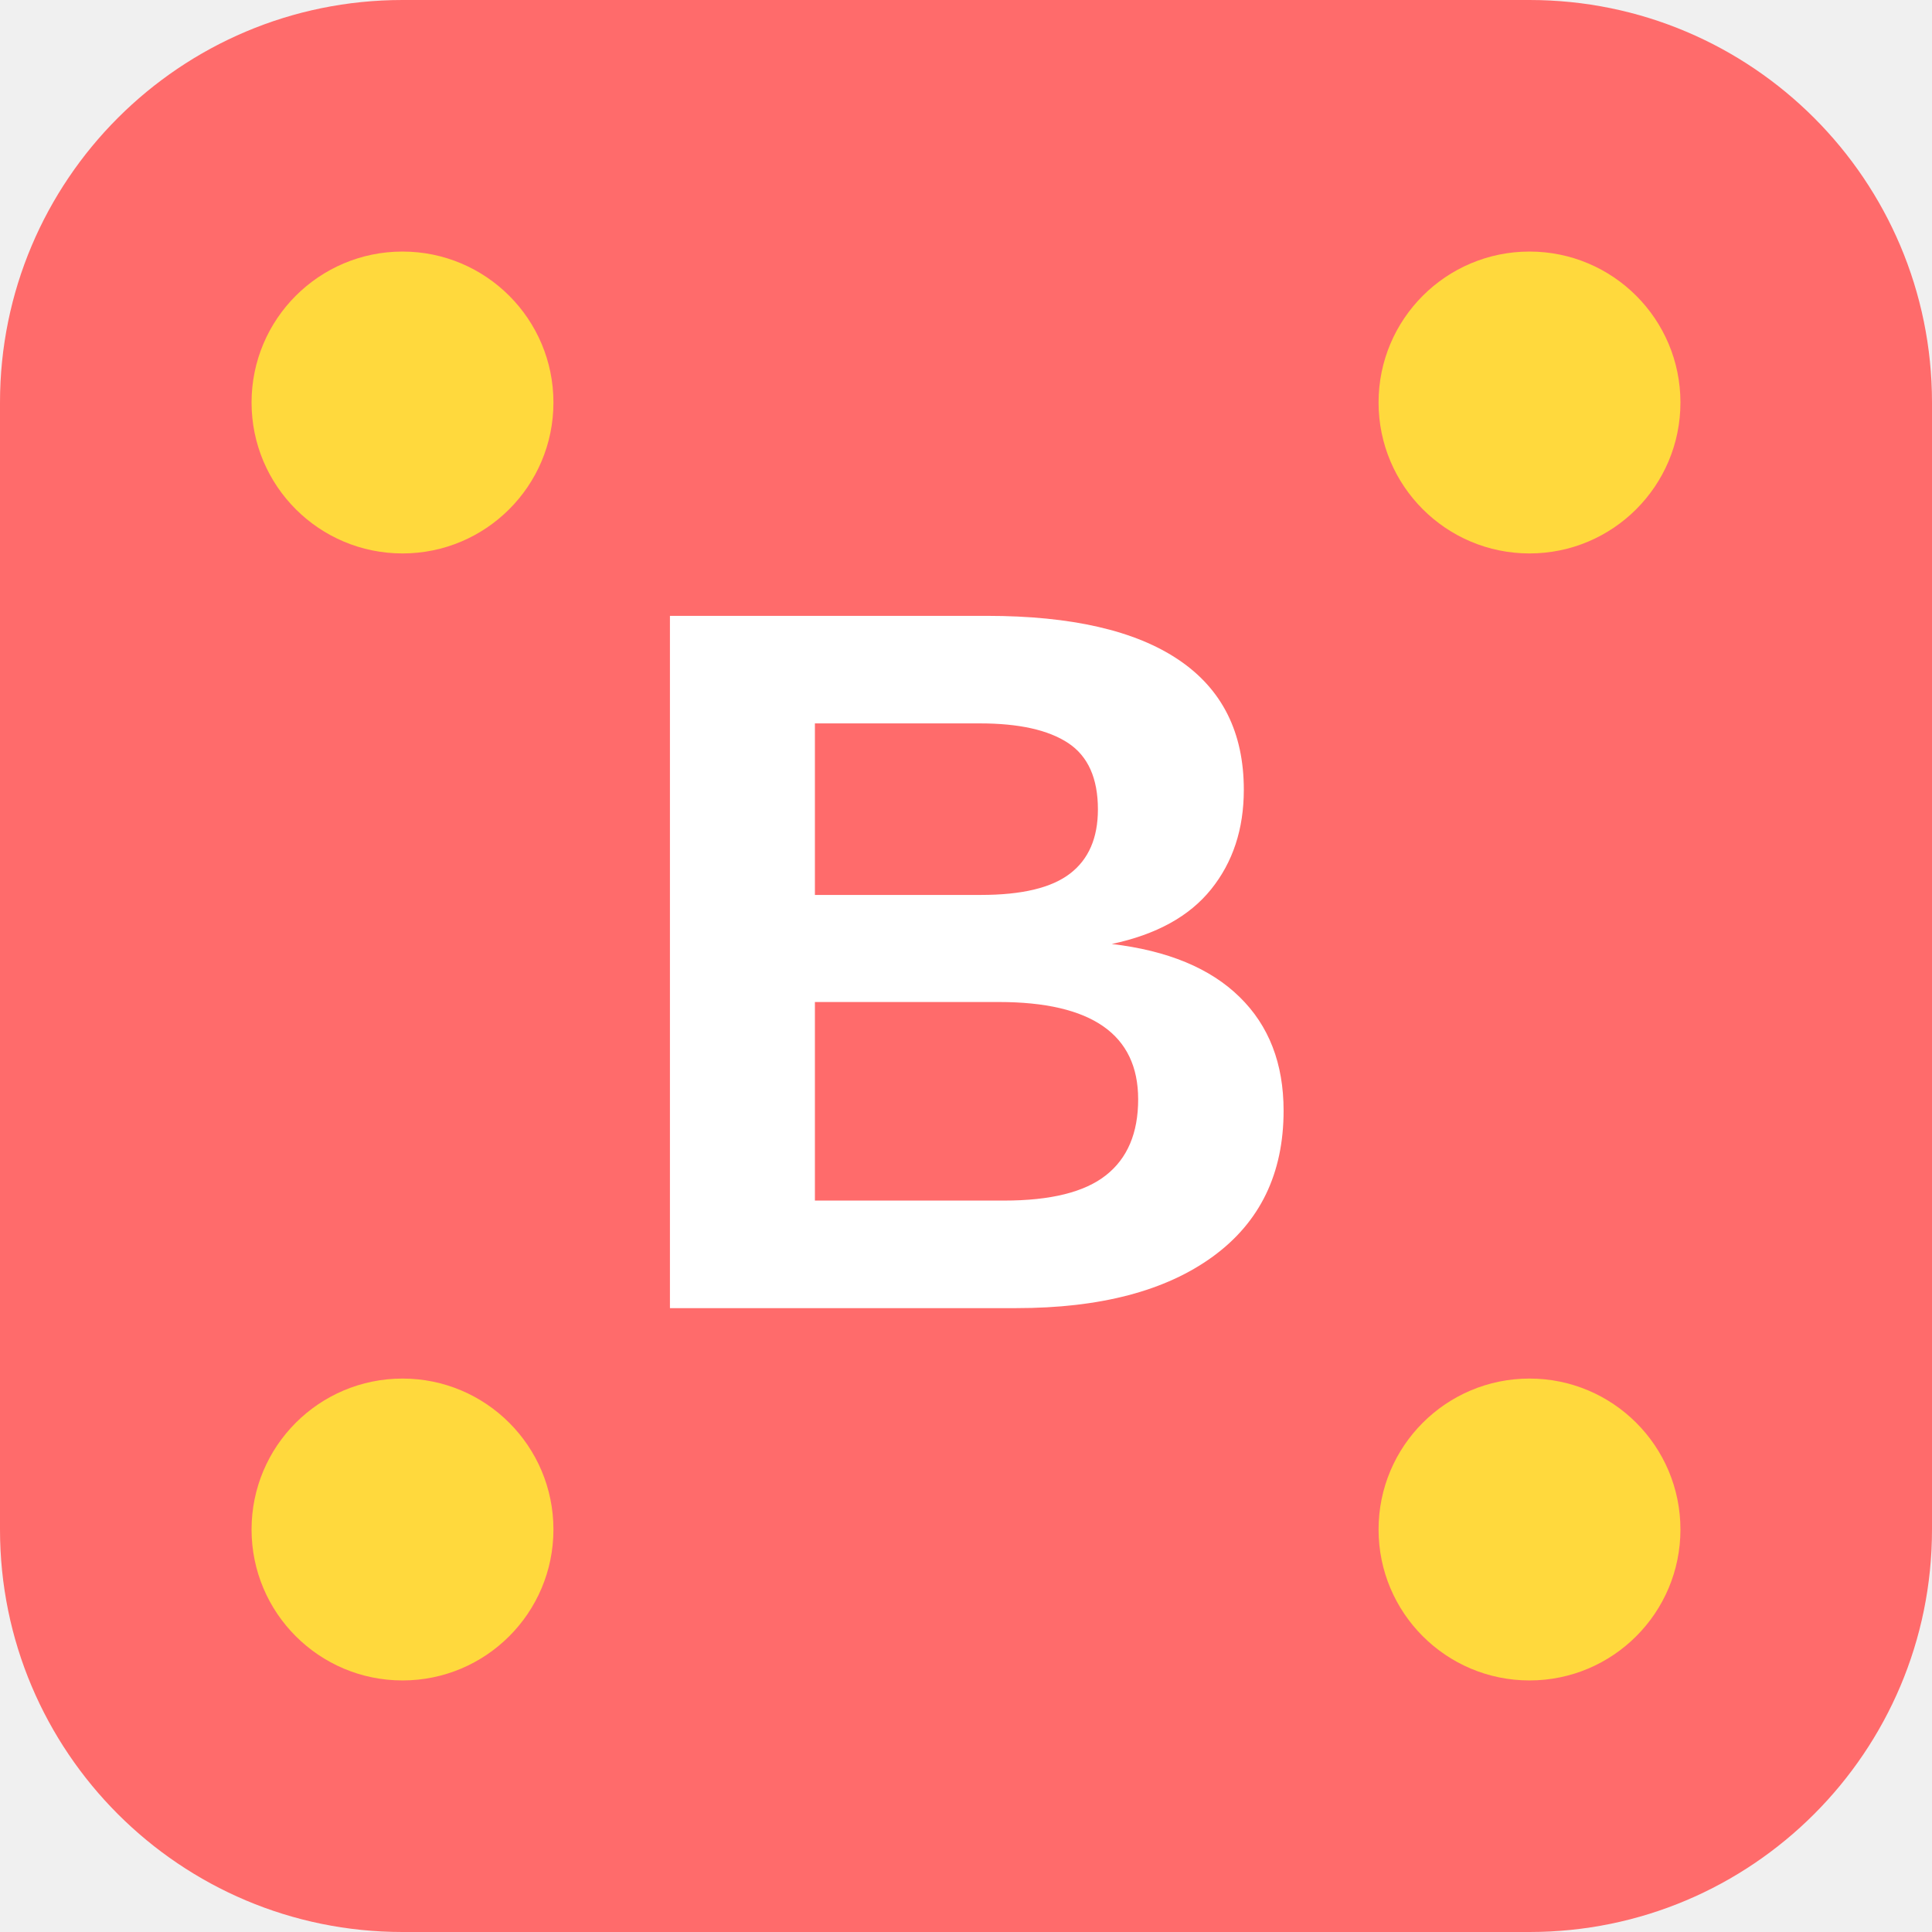
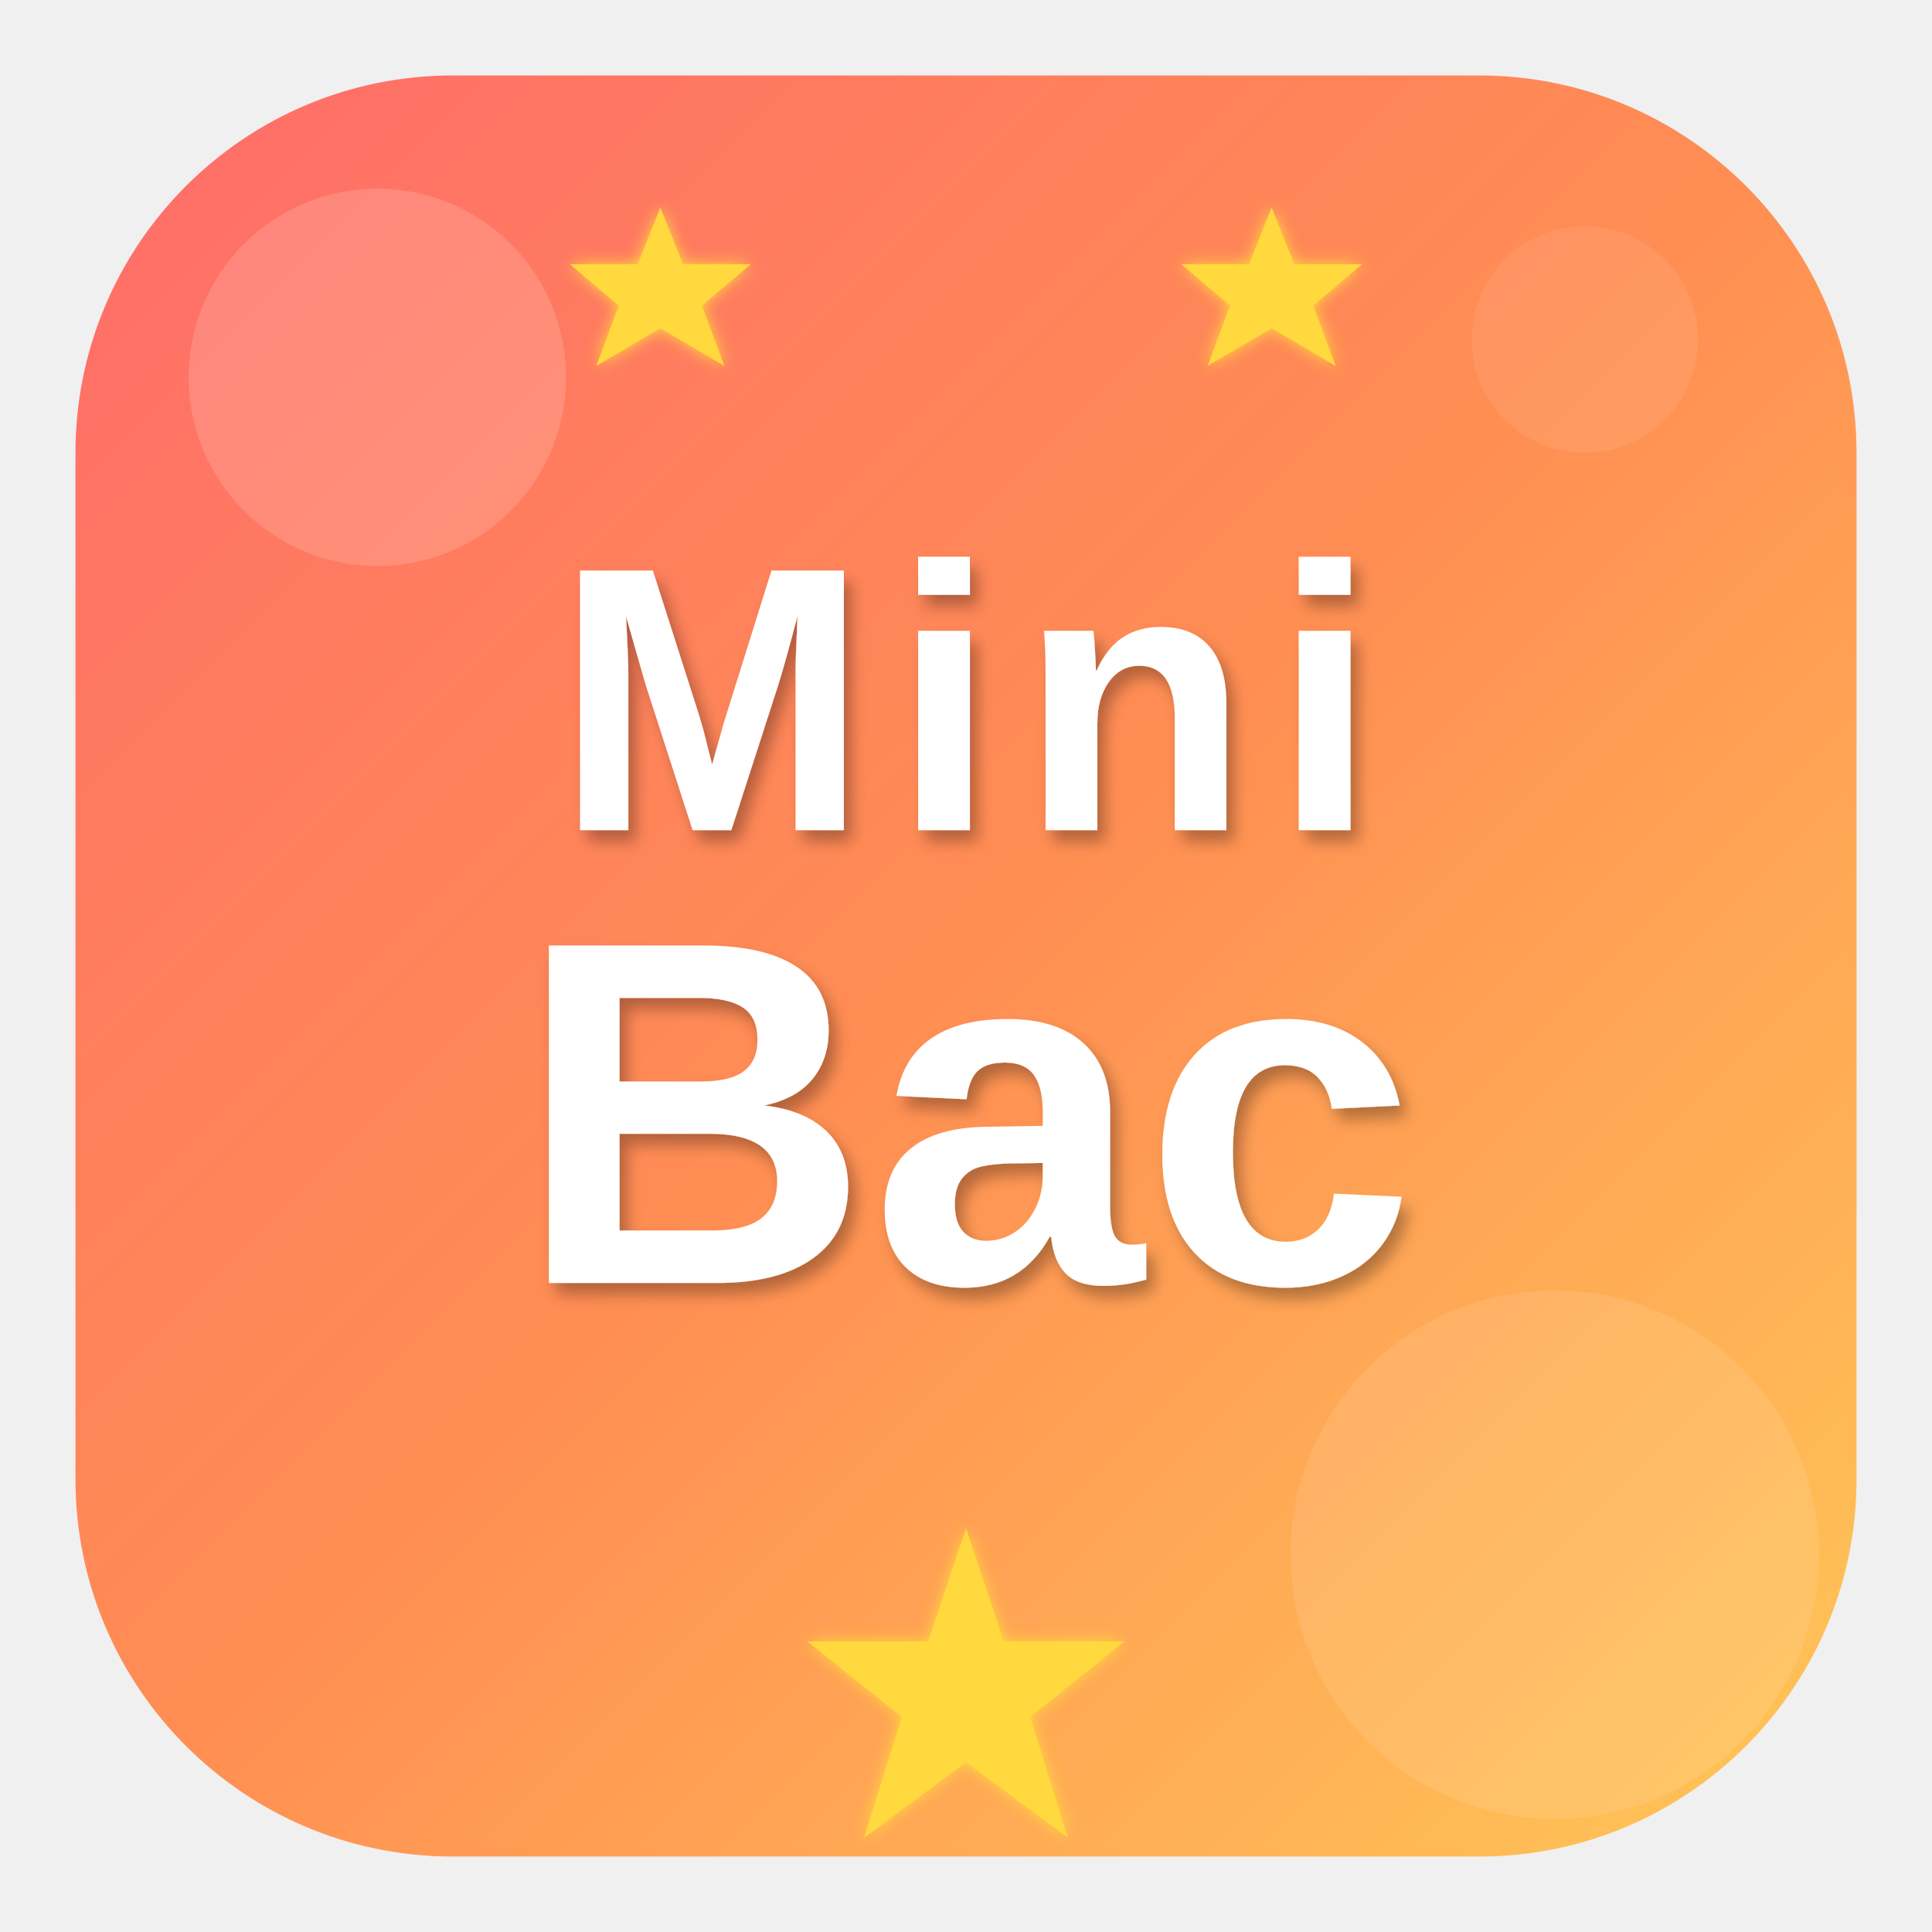
- <svg xmlns="http://www.w3.org/2000/svg" viewBox="0 0 192 192">
-   <rect width="192" height="192" rx="40" fill="#FF6B6B" />
-   <text x="96" y="130" font-family="Arial" font-size="100" font-weight="bold" text-anchor="middle" fill="white">B</text>
-   <circle cx="40" cy="40" r="15" fill="#FFD93D" />
-   <circle cx="152" cy="40" r="15" fill="#FFD93D" />
-   <circle cx="40" cy="152" r="15" fill="#FFD93D" />
-   <circle cx="152" cy="152" r="15" fill="#FFD93D" />
+ <svg xmlns="http://www.w3.org/2000/svg" viewBox="0 0 512 512">
+   <defs>
+     <linearGradient id="bgGradient" x1="0%" y1="0%" x2="100%" y2="100%">
+       <stop offset="0%" style="stop-color:#FF6B6B" />
+       <stop offset="50%" style="stop-color:#FF8E53" />
+       <stop offset="100%" style="stop-color:#FFC857" />
+     </linearGradient>
+     <filter id="starGlow" x="-50%" y="-50%" width="200%" height="200%">
+       <feGaussianBlur stdDeviation="2" result="coloredBlur" />
+       <feMerge>
+         <feMergeNode in="coloredBlur" />
+         <feMergeNode in="SourceGraphic" />
+       </feMerge>
+     </filter>
+     <filter id="textShadow" x="-20%" y="-20%" width="140%" height="140%">
+       <feDropShadow dx="2" dy="3" stdDeviation="2" flood-color="#000" flood-opacity="0.3" />
+     </filter>
+   </defs>
+   <rect x="20" y="20" width="472" height="472" rx="100" ry="100" fill="url(#bgGradient)" />
+   <circle cx="100" cy="100" r="50" fill="#FFFFFF" opacity="0.15" />
+   <circle cx="412" cy="412" r="70" fill="#FFFFFF" opacity="0.1" />
+   <circle cx="420" cy="90" r="30" fill="#FFFFFF" opacity="0.08" />
+   <g filter="url(#starGlow)">
+     <polygon points="175,55 181,70 199,70 186,81 192,97 175,87 158,97 164,81 151,70 169,70" fill="#FFD93D" />
+     <polygon points="337,55 343,70 361,70 348,81 354,97 337,87 320,97 326,81 313,70 331,70" fill="#FFD93D" />
+   </g>
+   <text x="256" y="220" font-family="Arial Black, Arial, sans-serif" font-size="100" font-weight="bold" text-anchor="middle" fill="#FFFFFF" filter="url(#textShadow)" letter-spacing="6">Mini</text>
+   <text x="256" y="340" font-family="Arial Black, Arial, sans-serif" font-size="130" font-weight="bold" text-anchor="middle" fill="#FFFFFF" filter="url(#textShadow)">Bac</text>
+   <g filter="url(#starGlow)">
+     <polygon points="256,405 266,435 298,435 273,455 283,487 256,467 229,487 239,455 214,435 246,435" fill="#FFD93D" />
+   </g>
</svg>
